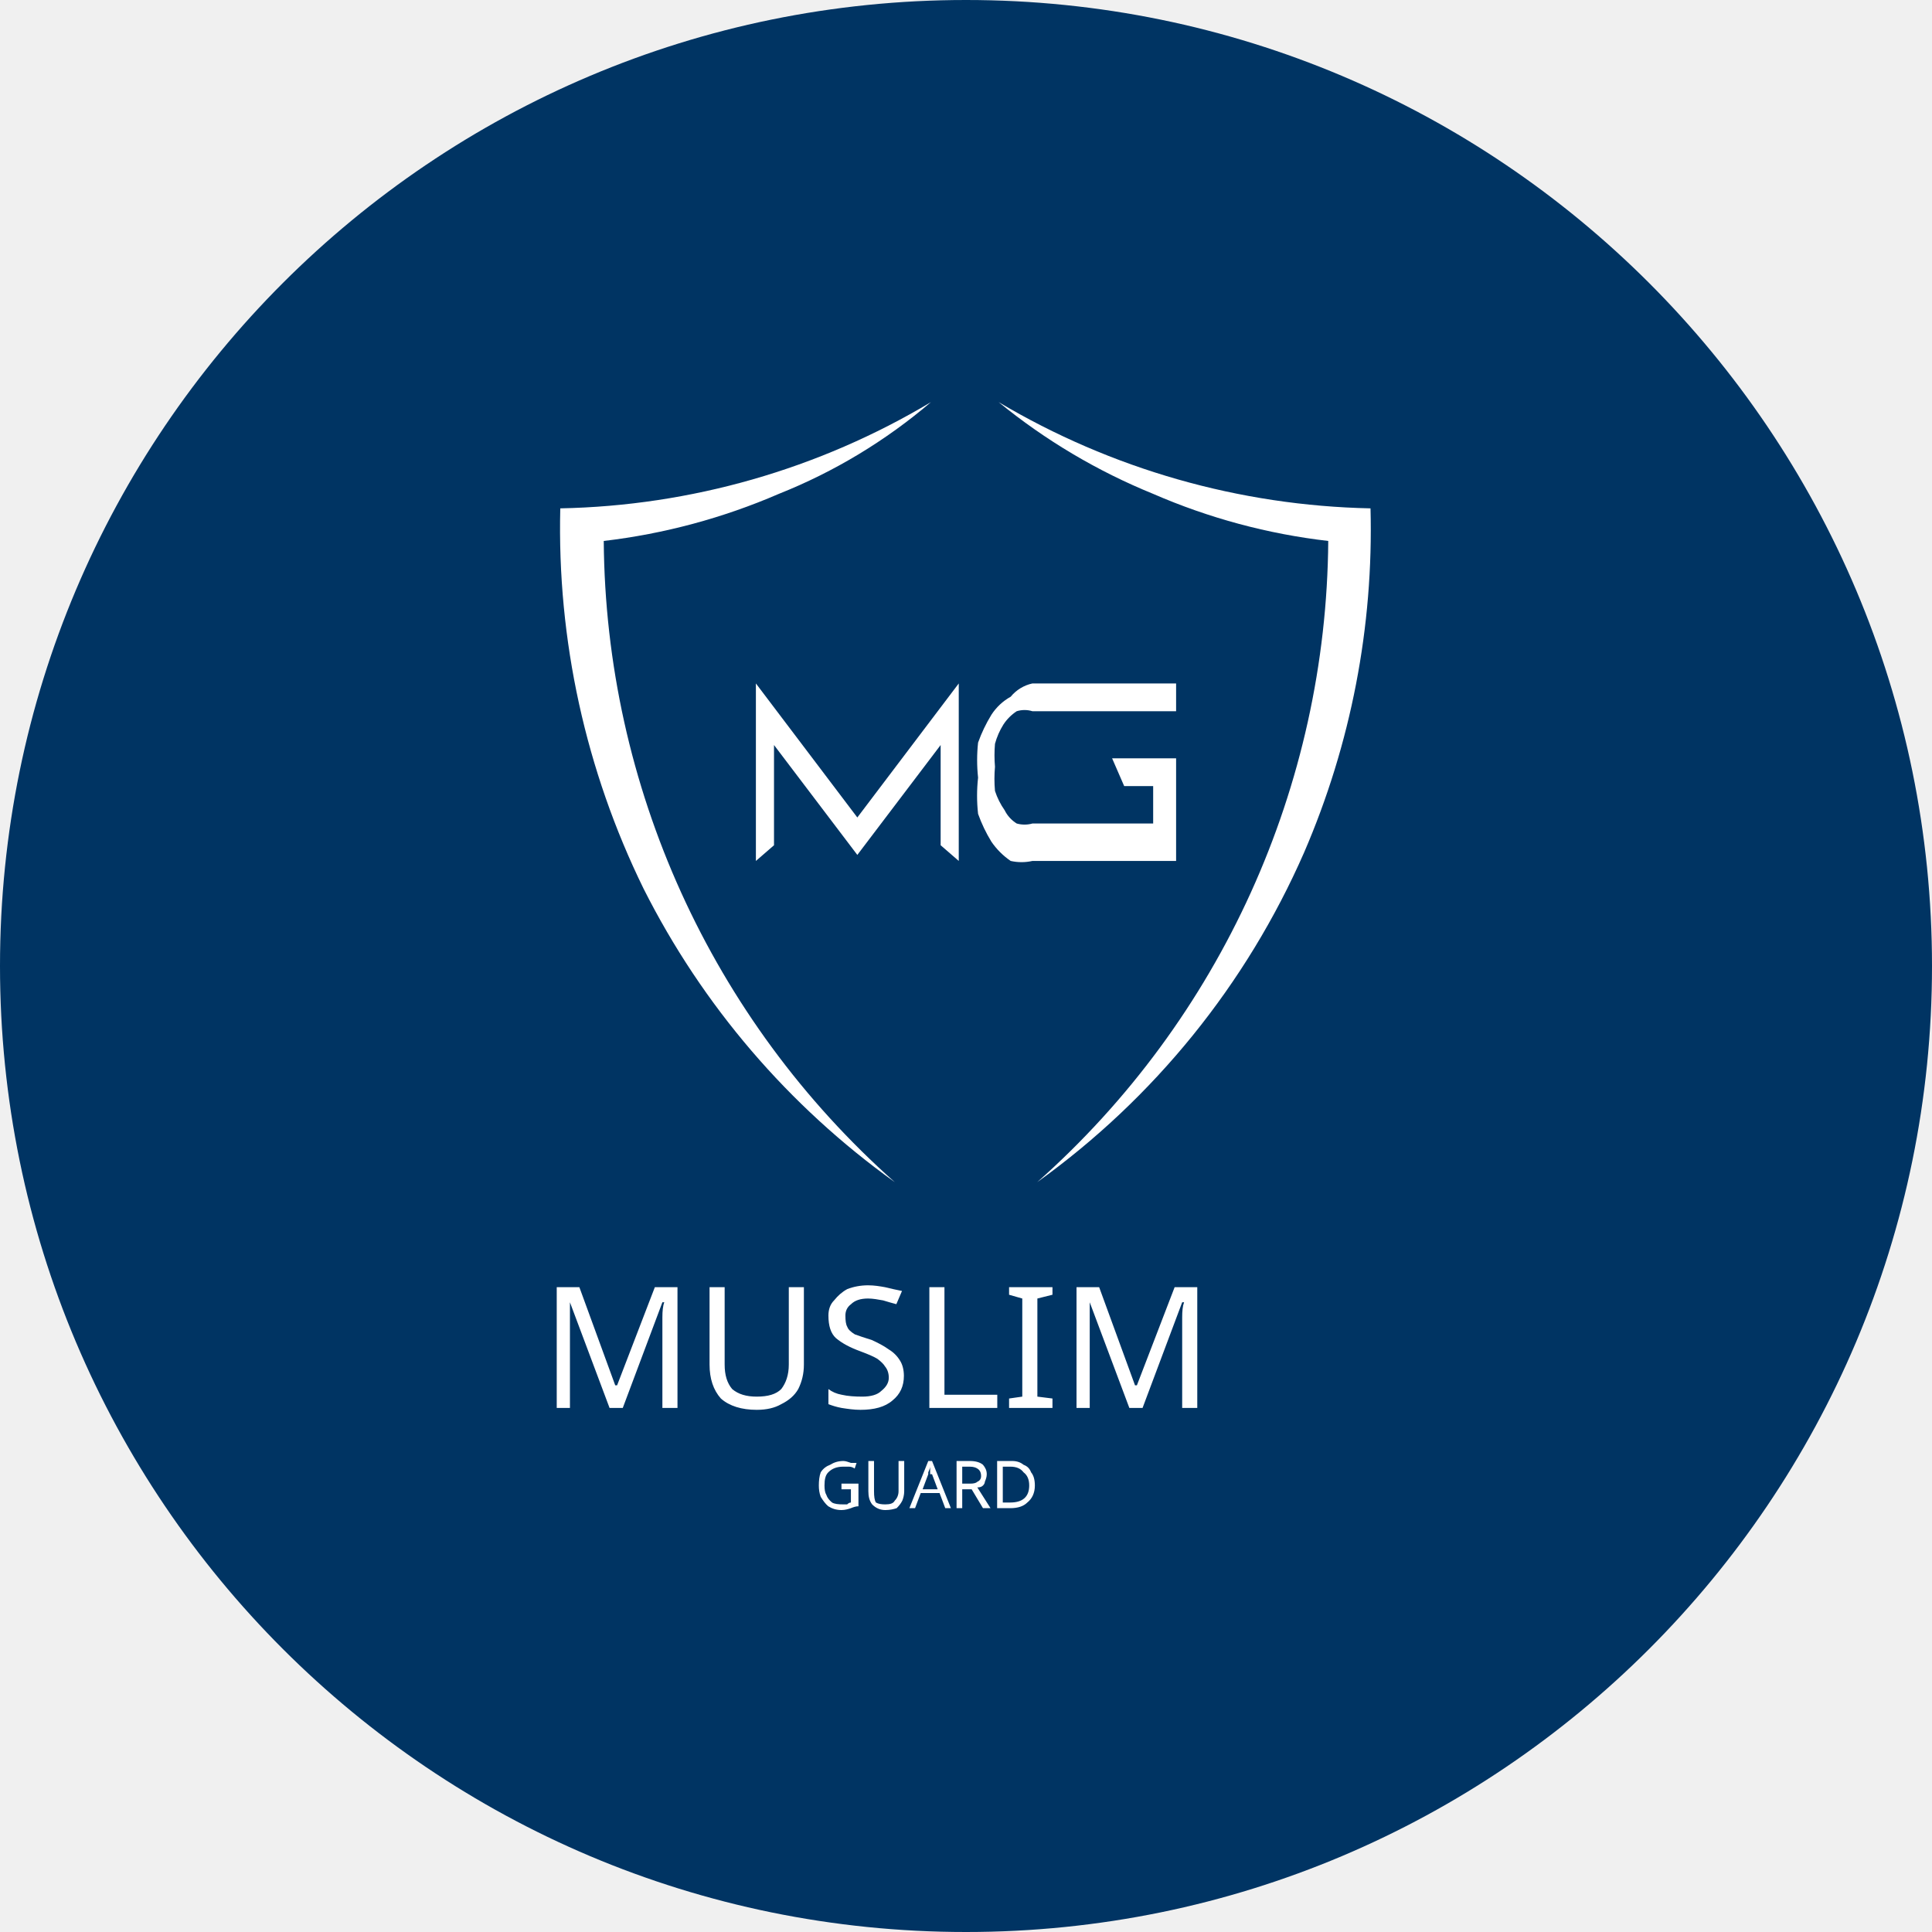
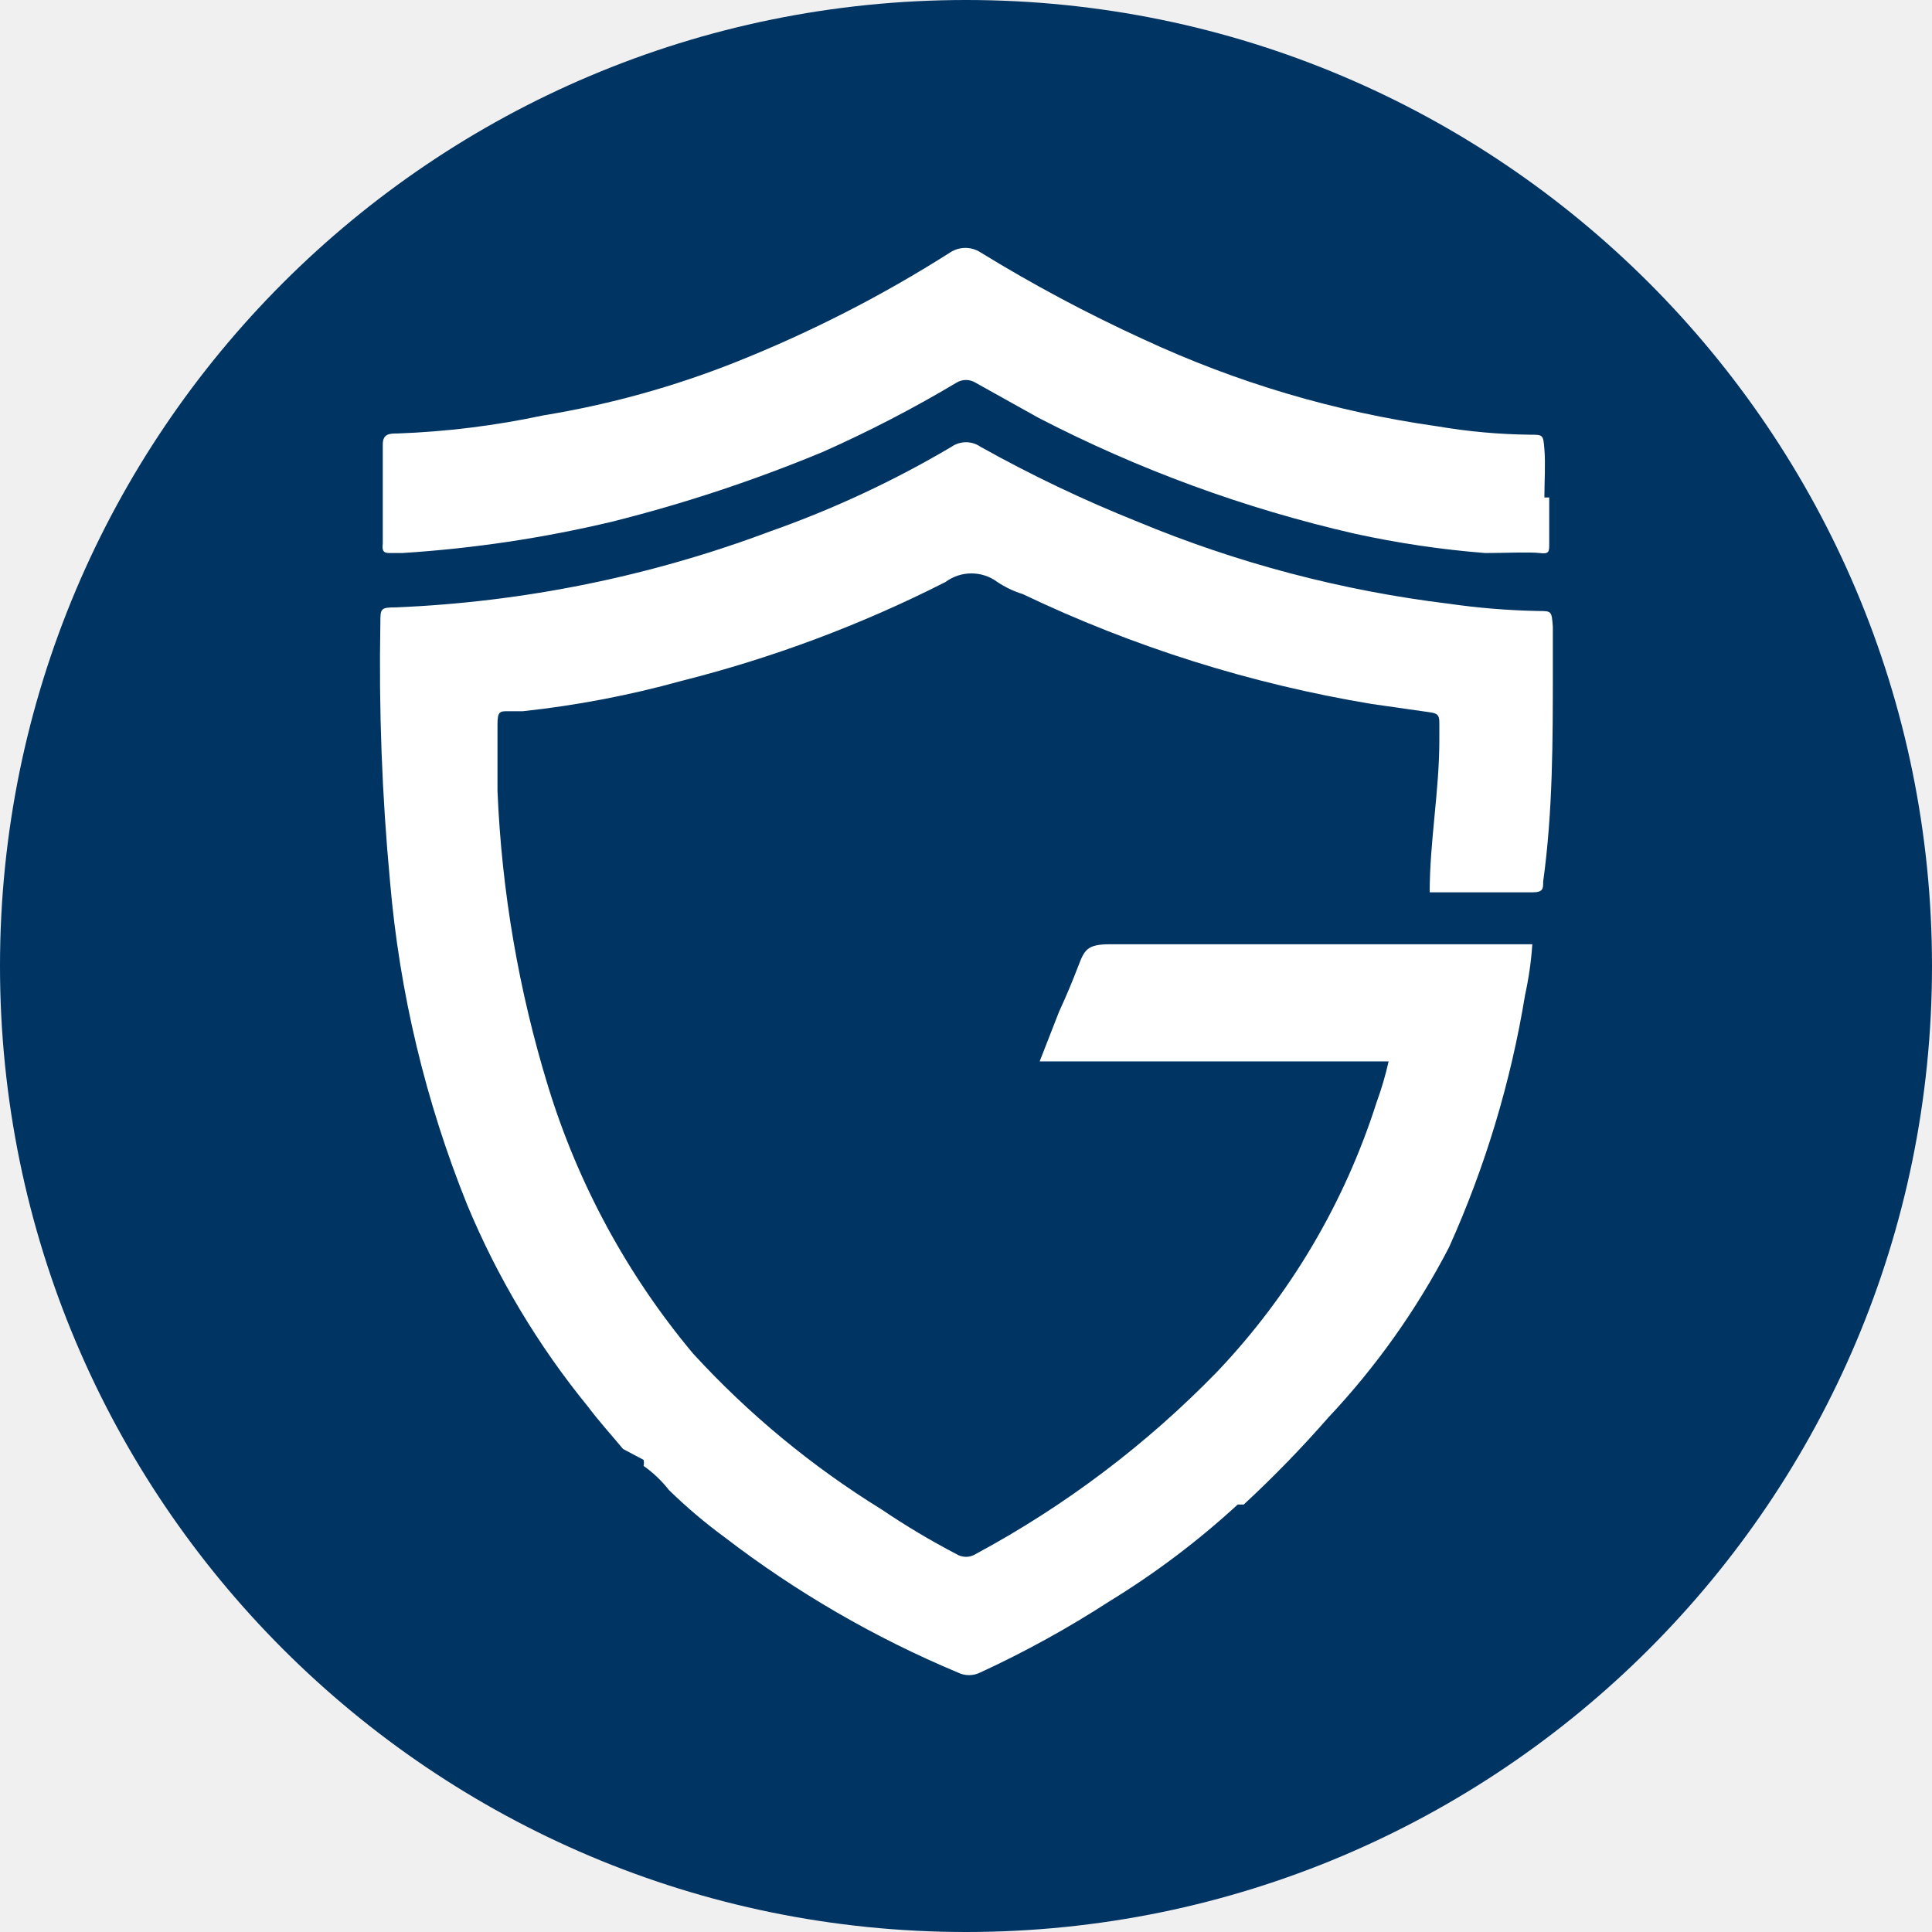
<svg xmlns="http://www.w3.org/2000/svg" viewBox="0 0 16 16">
  <defs>
-     <style>.cls-1{fill:#003463;}.cls-2{font-size:1.41px;}.cls-2,.cls-3,.cls-4{fill:#fff;}.cls-2,.cls-3{font-family:BingoRegular, Bingo;}.cls-3{font-size:0.54px;}</style>
+     <style>.cls-1{fill:#003463;}.cls-2{fill:#fff;}</style>
  </defs>
  <g id="Calque_2" data-name="Calque 2">
    <g id="Calque_1-2" data-name="Calque 1">
-       <rect class="cls-1" width="16" height="16" rx="8" />
-       <text class="cls-2" transform="translate(4.47 11.66)">MUSLIM</text>
-       <text class="cls-3" transform="translate(6.75 12.49)">GUARD</text>
-       <path class="cls-4" d="M6.26,7.13V5.66L7.1,6.77l.84-1.11V7.13L7.79,7V6.17l-.69.91-.69-.91V7Z" />
-       <path class="cls-4" d="M8.55,5.66H9.74v.23H8.55a.22.22,0,0,0-.13,0A.38.38,0,0,0,8.31,6a.59.59,0,0,0-.07.16,1.11,1.11,0,0,0,0,.19h0a1.12,1.12,0,0,0,0,.2.6.6,0,0,0,.08.16.27.27,0,0,0,.1.11.24.24,0,0,0,.13,0h1V6.51H9.31l-.1-.23h.53v.85H8.55a.41.41,0,0,1-.18,0,.61.61,0,0,1-.16-.16,1.23,1.23,0,0,1-.11-.23,1.36,1.36,0,0,1,0-.3,1.35,1.35,0,0,1,0-.29,1.23,1.23,0,0,1,.11-.23.45.45,0,0,1,.16-.15A.32.32,0,0,1,8.55,5.66Z" />
-       <path class="cls-4" d="M8.59,9.79A7.17,7.17,0,0,0,11,4.48a5.1,5.1,0,0,1-1.45-.39,5,5,0,0,1-1.28-.76,6.28,6.28,0,0,0,3.08.88,6.74,6.74,0,0,1-.55,2.85A6.64,6.64,0,0,1,8.59,9.79Z" />
-       <path class="cls-4" d="M4.64,4.21a6.22,6.22,0,0,0,3.07-.88,4.51,4.51,0,0,1-1.26.76A5.17,5.17,0,0,1,5,4.48,7.17,7.17,0,0,0,7.41,9.79,6.69,6.69,0,0,1,5.33,7.36,6.78,6.78,0,0,1,4.64,4.21Z" />
+       <circle class="cls-1" cx="8" cy="8" r="8" />
+       <path class="cls-2" d="M5.16,12c-.1-.12-.2-.23-.29-.35a6.73,6.73,0,0,1-1-1.67A9.27,9.27,0,0,1,3.23,7.3a19.14,19.14,0,0,1-.08-2.14c0-.12,0-.13.13-.13a10,10,0,0,0,3.1-.63,8.51,8.51,0,0,0,1.5-.7.21.21,0,0,1,.24,0,11.1,11.1,0,0,0,1.3.62A9.8,9.8,0,0,0,12,5a6,6,0,0,0,.74.06c.11,0,.11,0,.12.13v.36c0,.58,0,1.17-.08,1.75,0,.06,0,.09-.09.09h-.85l0,0c0-.42.08-.84.08-1.26V6c0-.06,0-.09-.07-.1l-.49-.07a10.81,10.81,0,0,1-2.89-.91.81.81,0,0,1-.21-.1.36.36,0,0,0-.43,0,10.49,10.49,0,0,1-2.19.82,8.19,8.19,0,0,1-1.31.25H4.21c-.07,0-.09,0-.09.11s0,.37,0,.55A9.72,9.72,0,0,0,4.54,9a6.35,6.35,0,0,0,1.2,2.21A7.37,7.37,0,0,0,7.3,12.5a6.34,6.34,0,0,0,.62.37.15.15,0,0,0,.16,0,8.22,8.22,0,0,0,2-1.51A5.79,5.79,0,0,0,11.4,9.13a2.75,2.75,0,0,0,.1-.34H8.61l.16-.41c.06-.13.11-.25.16-.38s.07-.18.26-.18h3.5a2.83,2.83,0,0,1-.06.42A8.39,8.39,0,0,1,12,10.33,6.26,6.26,0,0,1,11,11.74a9.49,9.49,0,0,1-.7.72s-.05,0-.05,0h0s0,0,0,0a6.85,6.85,0,0,1-1.06.8,8.55,8.55,0,0,1-1.07.59.21.21,0,0,1-.19,0A8.66,8.66,0,0,1,6,12.73a4.31,4.31,0,0,1-.46-.39s0,0,0,0h0s0,0,0,0h0a1,1,0,0,0-.21-.2h0a.12.12,0,0,0,0-.05h0l0,0h0A0,0,0,0,0,5.16,12Z" />
+       <path class="cls-2" d="M12.83,4.12V4.5c0,.07,0,.09-.08.08s-.3,0-.45,0a8,8,0,0,1-1.08-.16A11.05,11.05,0,0,1,8.6,3.46l-.52-.29a.15.15,0,0,0-.16,0,10.45,10.45,0,0,1-1.1.57,12.37,12.37,0,0,1-1.75.58,10.3,10.3,0,0,1-1.74.26H3.24c-.05,0-.08,0-.07-.08,0-.27,0-.55,0-.82,0-.09.06-.09.12-.09a7,7,0,0,0,1.21-.15A7.64,7.64,0,0,0,6.09,3a10.66,10.66,0,0,0,1.78-.91.23.23,0,0,1,.25,0,12.53,12.53,0,0,0,1.35.72,8.61,8.61,0,0,0,2.43.72,4.9,4.9,0,0,0,.77.07c.11,0,.11,0,.12.12s0,.27,0,.4Z" />
    </g>
  </g>
</svg>
